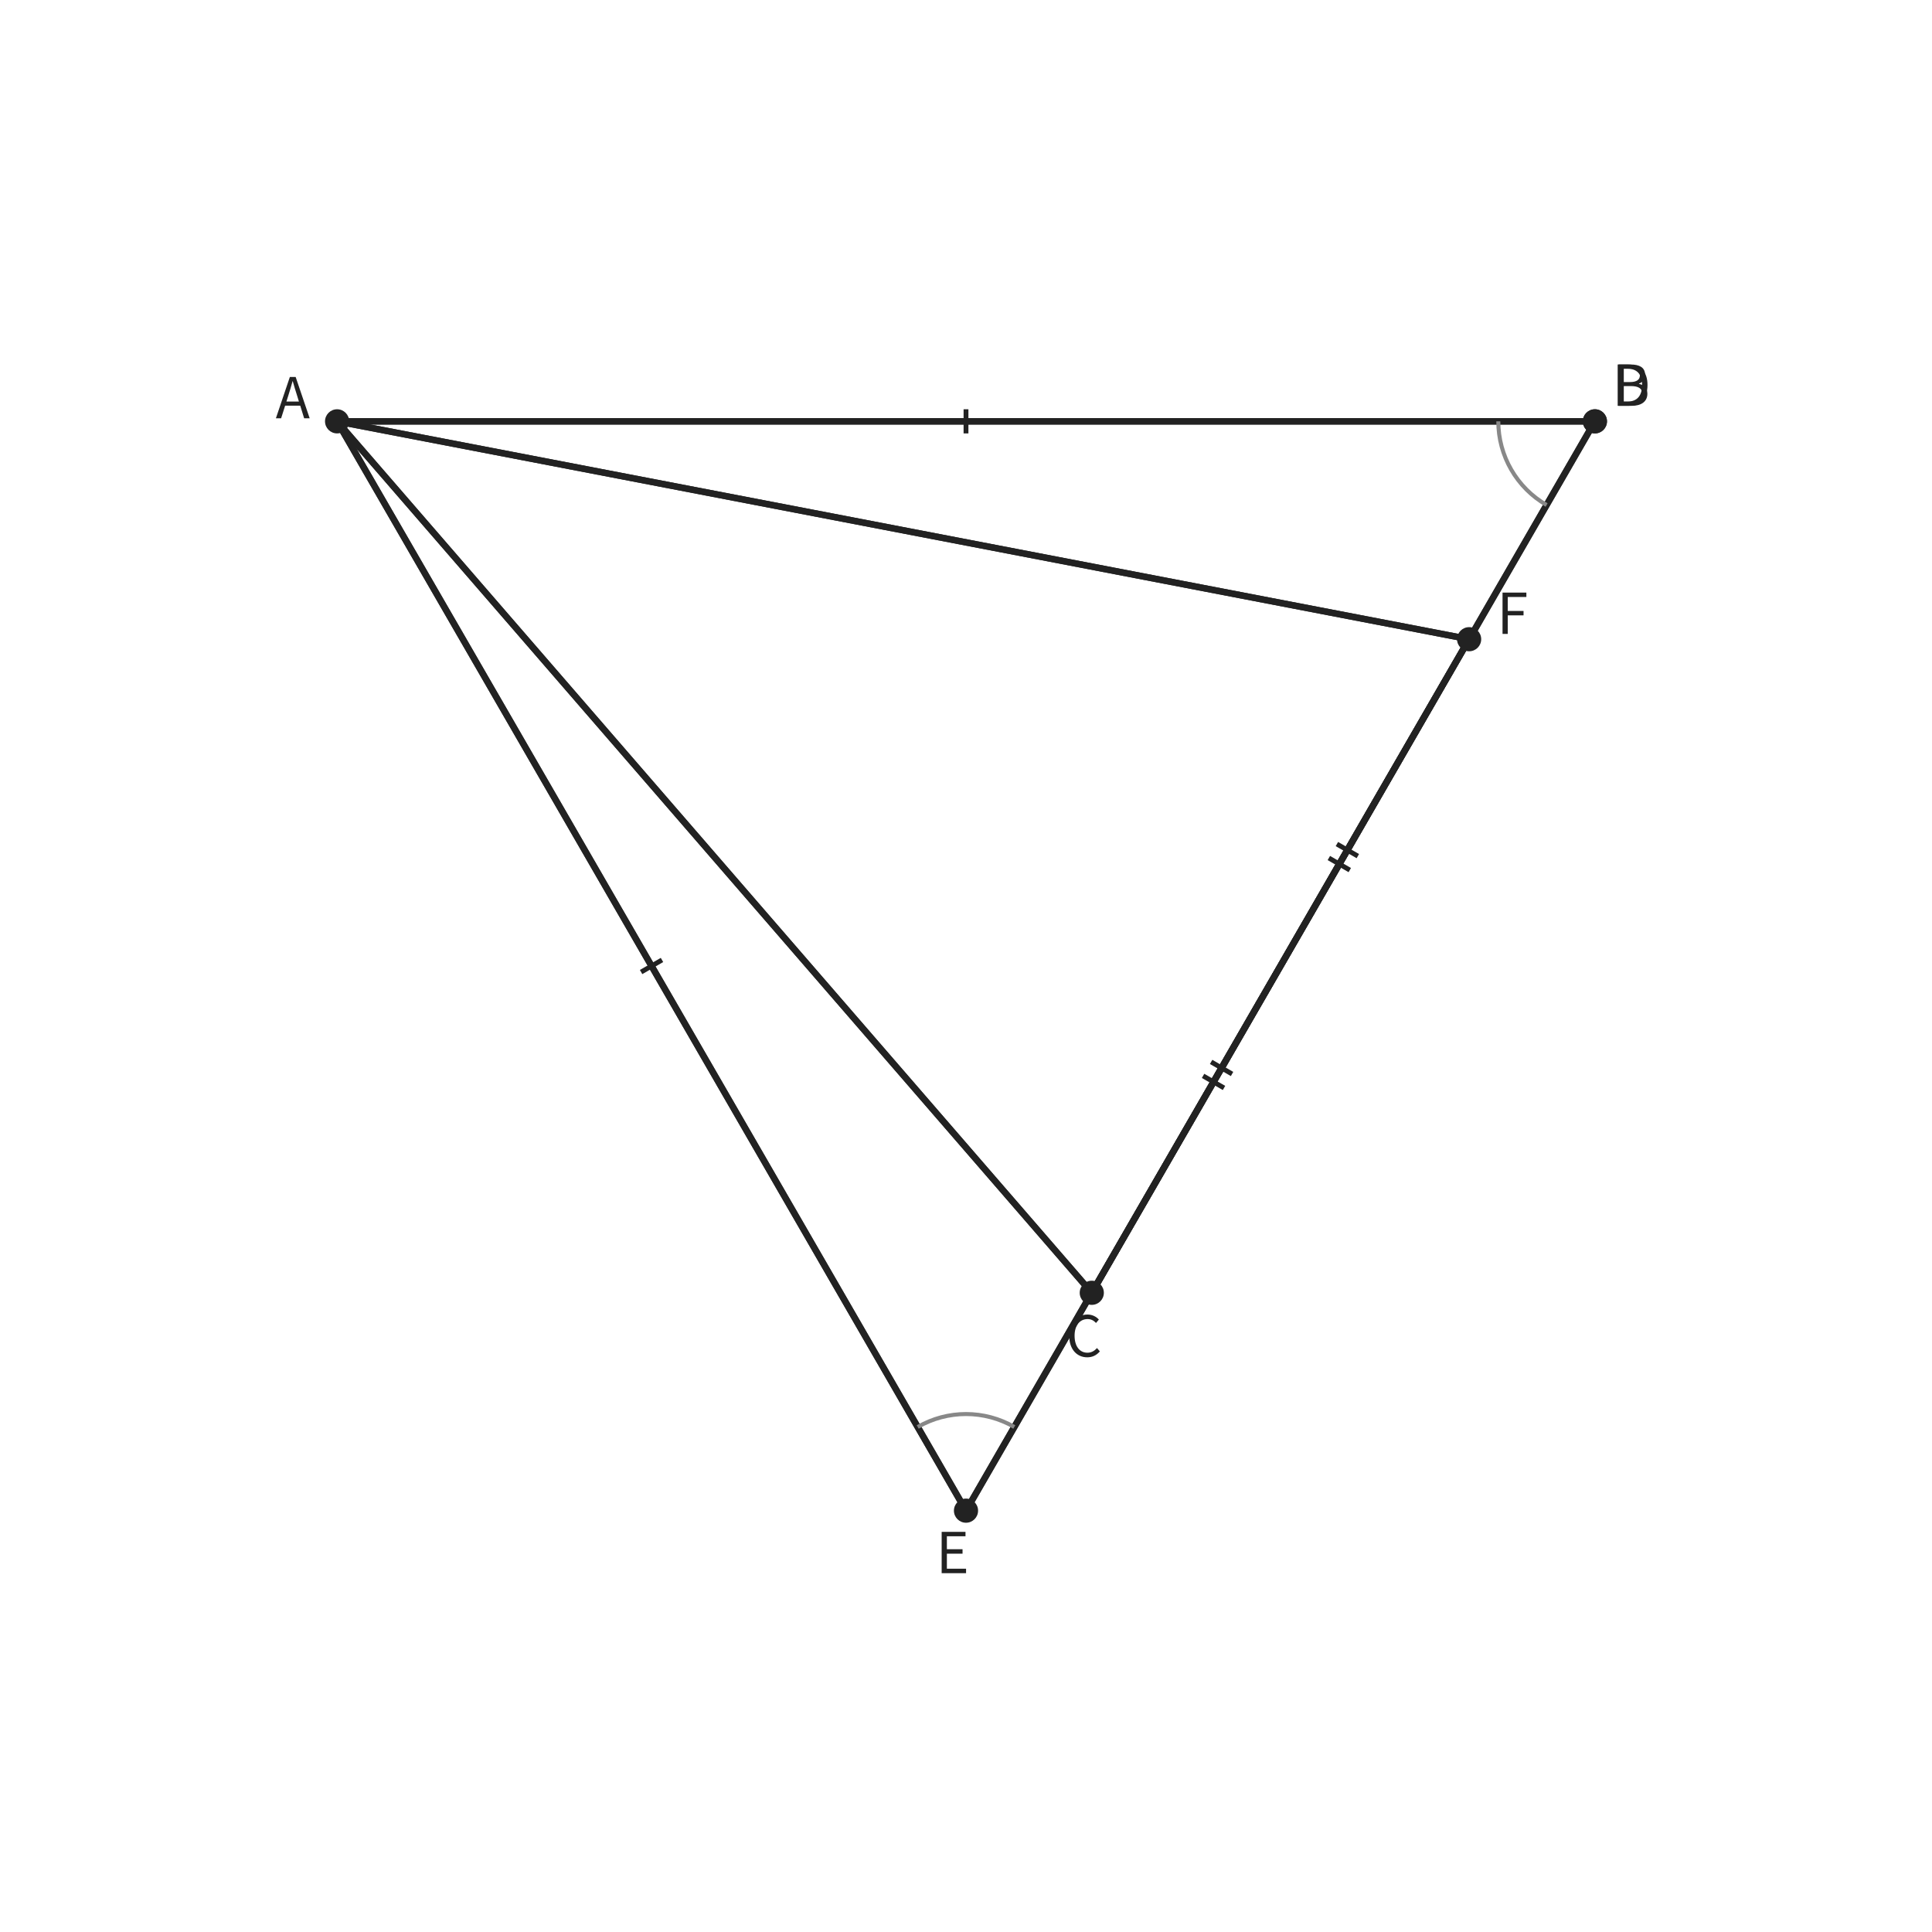
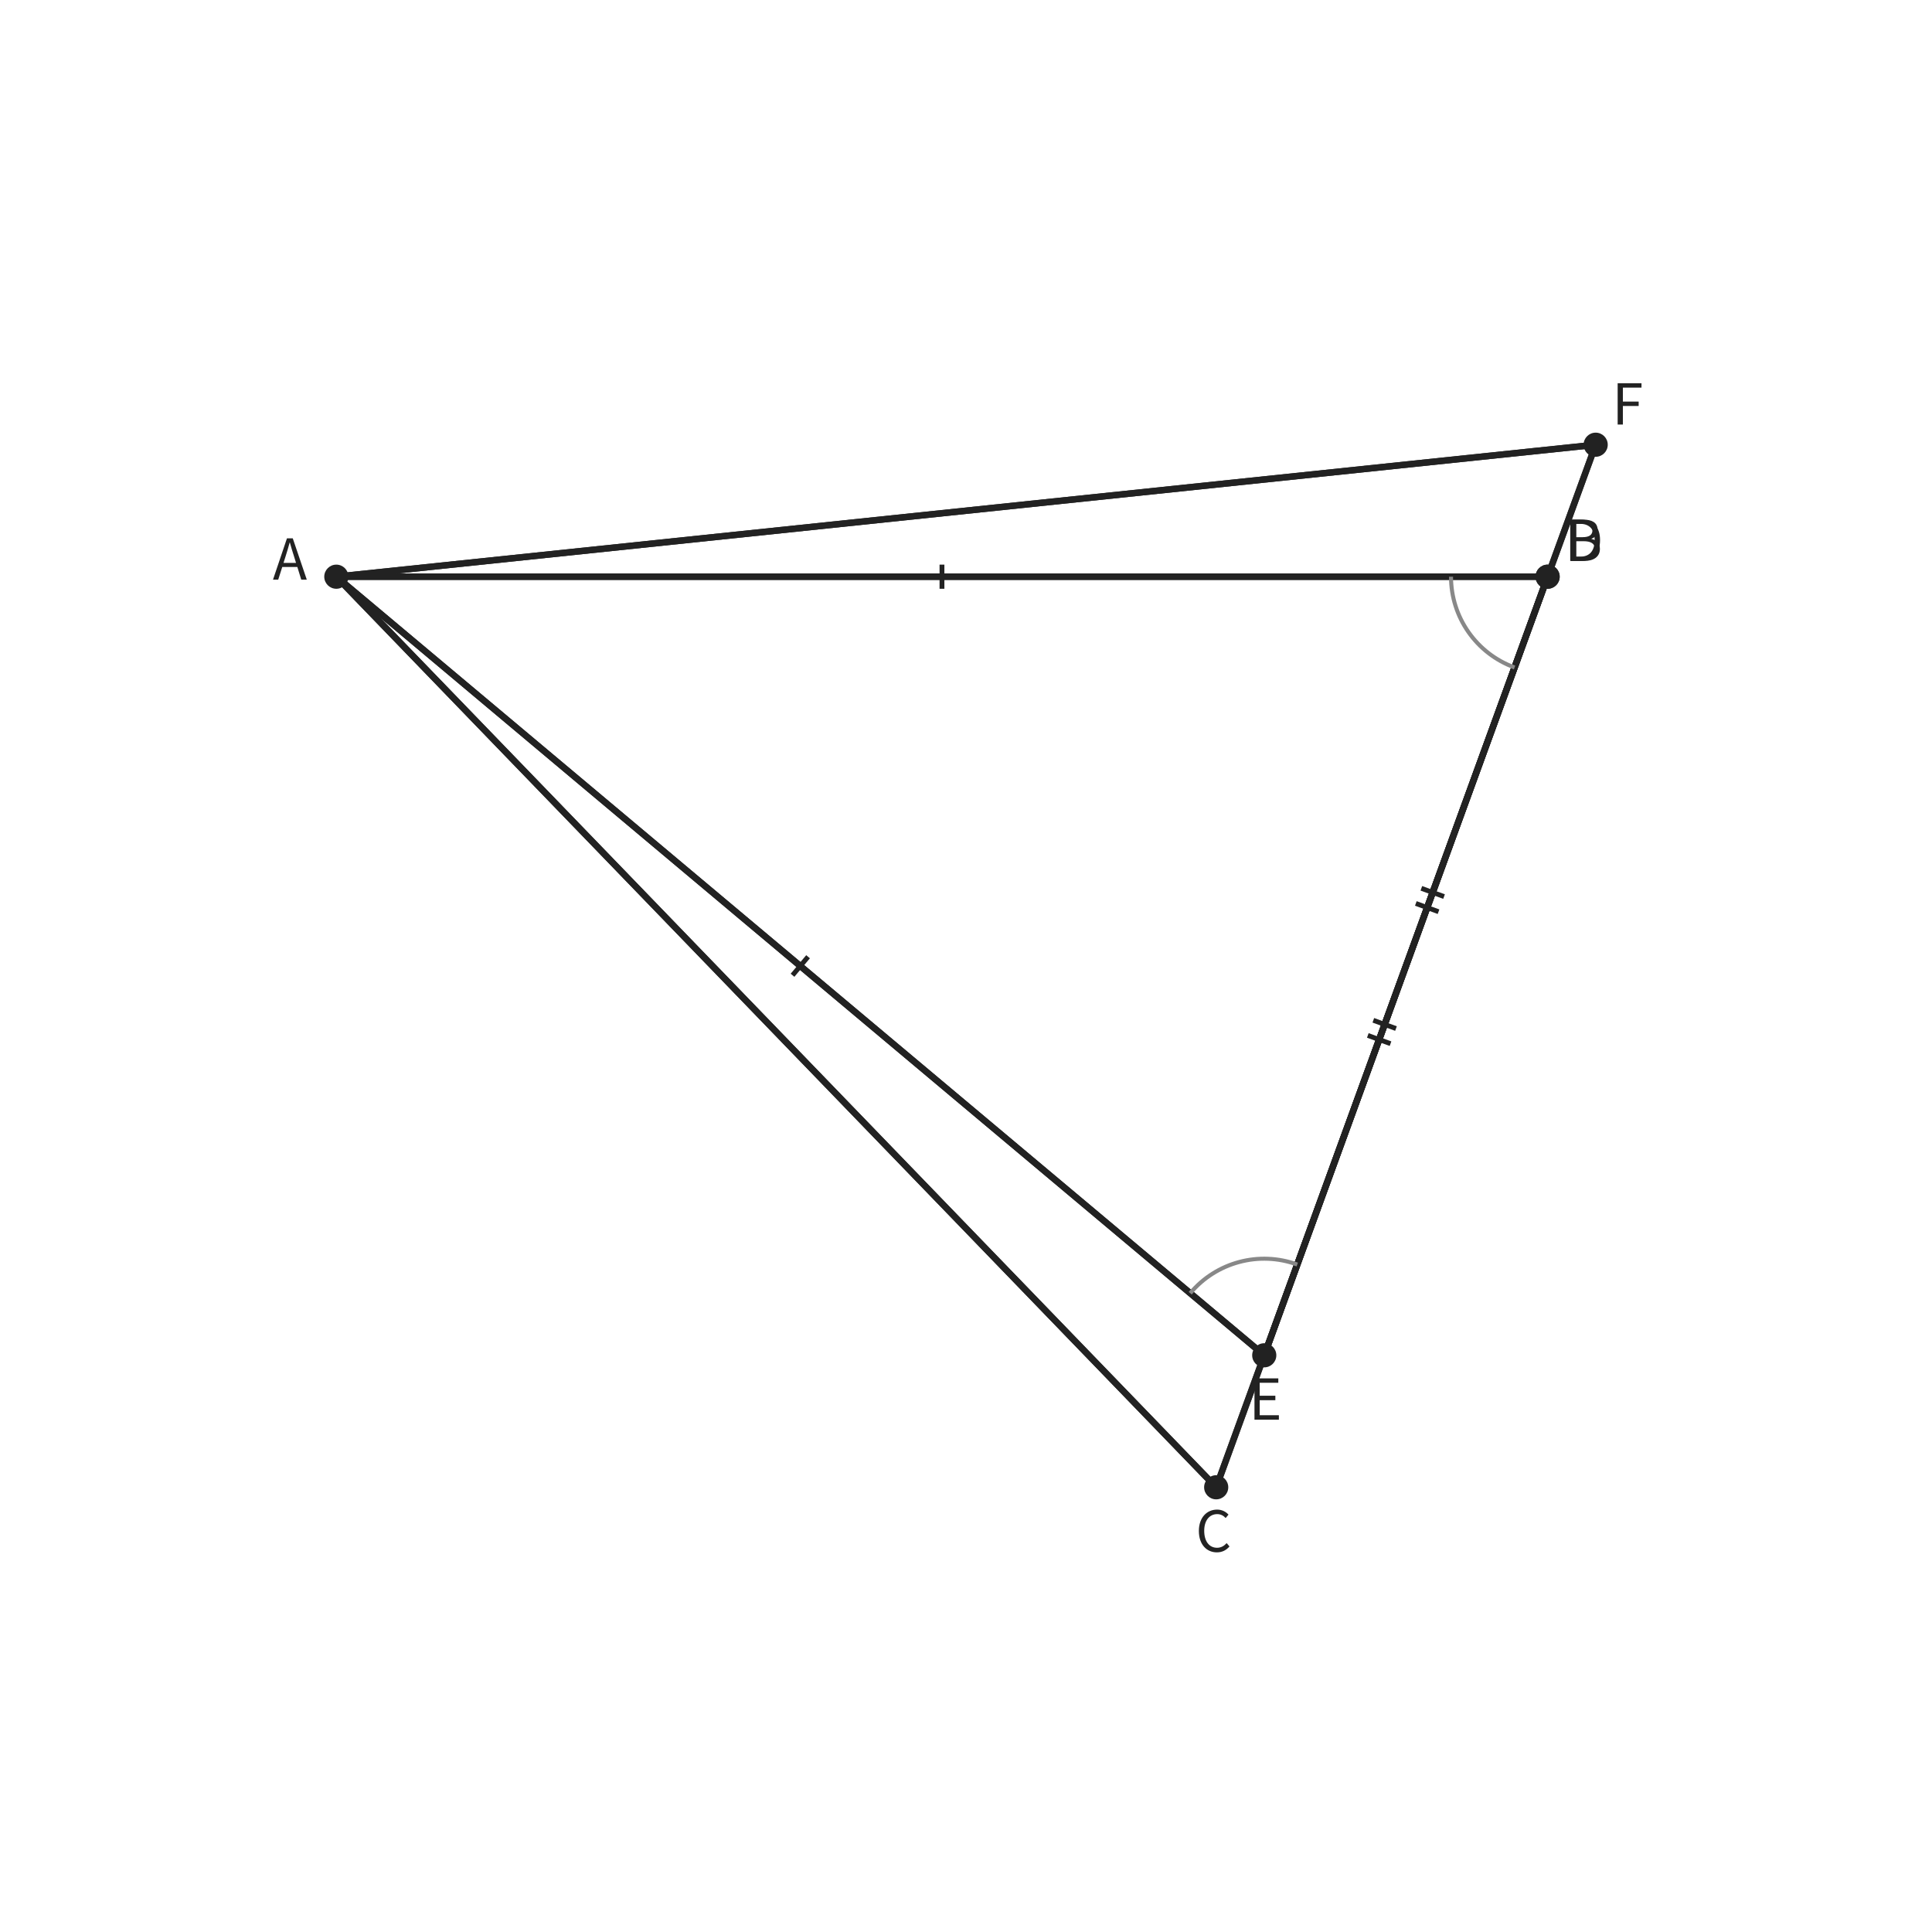
- <svg xmlns="http://www.w3.org/2000/svg" viewBox="0 0 480 480" width="480" height="480" data-t2g-scale="62.5" data-t2g-offset-x="40.0" data-t2g-offset-y="60.933530658681434" data-t2g-bbox-minx="-0.7" data-t2g-bbox-miny="-5.030127018922194" data-t2g-canvas-size="480" font-family="PingFang SC, Source Han Sans SC, Noto Sans CJK SC, sans-serif" font-size="14.0">
+ <svg xmlns="http://www.w3.org/2000/svg" viewBox="0 0 480 480" width="480" height="480" data-t2g-scale="60.187525144482564" data-t2g-offset-x="40.0" data-t2g-offset-y="66.92488549258283" data-t2g-bbox-minx="-0.7237963346677078" data-t2g-bbox-miny="-4.482566817811341" data-t2g-canvas-size="480" font-family="PingFang SC, Source Han Sans SC, Noto Sans CJK SC, sans-serif" font-size="14.0">
  <rect width="100%" height="100%" fill="white" />
-   <polygon data-id="tri1" class="t2g-obj t2g-poly" points="83.75,104.68 396.25,104.68 271.25,321.19" fill="none" stroke="#222" stroke-width="1.6" />
-   <polygon data-id="tri2" class="t2g-obj t2g-poly" points="83.75,104.68 240.00,375.32 365.00,158.81" fill="none" stroke="#222" stroke-width="1.6" />
-   <line data-id="AB" class="t2g-obj t2g-seg" x1="83.75" y1="104.68" x2="396.25" y2="104.68" stroke="#222" stroke-width="1.6" />
-   <line data-id="BC" class="t2g-obj t2g-seg" x1="396.25" y1="104.68" x2="271.25" y2="321.19" stroke="#222" stroke-width="1.6" />
-   <line data-id="CA" class="t2g-obj t2g-seg" x1="271.25" y1="321.19" x2="83.75" y2="104.68" stroke="#222" stroke-width="1.6" />
-   <line data-id="AE" class="t2g-obj t2g-seg" x1="83.75" y1="104.68" x2="240.00" y2="375.32" stroke="#222" stroke-width="1.6" />
-   <line data-id="EF" class="t2g-obj t2g-seg" x1="240.00" y1="375.32" x2="365.00" y2="158.81" stroke="#222" stroke-width="1.6" />
-   <line data-id="FA" class="t2g-obj t2g-seg" x1="365.00" y1="158.81" x2="83.75" y2="104.68" stroke="#222" stroke-width="1.6" />
-   <circle data-id="A" class="t2g-obj t2g-point" cx="83.75" cy="104.68" r="3.0" fill="#222" />
-   <text x="72.74" y="103.92" text-anchor="middle" fill="#222">A</text>
-   <circle data-id="B" class="t2g-obj t2g-point" cx="396.25" cy="104.68" r="3.0" fill="#222" />
-   <text x="405.32" y="100.83" text-anchor="middle" fill="#222">B</text>
-   <circle data-id="C" class="t2g-obj t2g-point" cx="271.25" cy="321.19" r="3.0" fill="#222" />
-   <text x="269.30" y="337.03" text-anchor="middle" fill="#222">C</text>
-   <circle data-id="E" class="t2g-obj t2g-point" cx="240.00" cy="375.32" r="3.0" fill="#222" />
-   <text x="236.67" y="390.85" text-anchor="middle" fill="#222">E</text>
-   <circle data-id="F" class="t2g-obj t2g-point" cx="365.00" cy="158.81" r="3.0" fill="#222" />
-   <text x="375.76" y="157.49" text-anchor="middle" fill="#222">F</text>
-   <circle data-id="D" class="t2g-obj t2g-point" cx="396.25" cy="104.68" r="3.0" fill="#222" />
-   <text x="405.32" y="100.83" text-anchor="middle" fill="#222">D</text>
-   <line x1="240.00" y1="101.68" x2="240.00" y2="107.68" stroke="#222" stroke-width="1.2" />
-   <line x1="164.47" y1="238.50" x2="159.28" y2="241.50" stroke="#222" stroke-width="1.2" />
-   <line x1="337.35" y1="212.70" x2="332.15" y2="209.70" stroke="#222" stroke-width="1.2" />
-   <line x1="335.35" y1="216.17" x2="330.15" y2="213.17" stroke="#222" stroke-width="1.2" />
-   <line x1="298.90" y1="267.30" x2="304.10" y2="270.30" stroke="#222" stroke-width="1.2" />
-   <line x1="300.90" y1="263.83" x2="306.10" y2="266.83" stroke="#222" stroke-width="1.2" />
-   <path d="M 372.25 104.68 A 24.00 24.00 0 0 0 384.25 125.47" fill="none" stroke="#888" stroke-width="1" />
-   <path d="M 228.00 354.53 A 24.00 24.00 0 0 1 252.00 354.53" fill="none" stroke="#888" stroke-width="1" />
+   <polygon data-id="tri1" class="t2g-obj t2g-poly" points="83.56,143.28 384.50,143.28 302.16,369.51" fill="none" stroke="#222" stroke-width="1.6" />
+   <polygon data-id="tri2" class="t2g-obj t2g-poly" points="83.56,143.28 314.10,336.72 396.44,110.49" fill="none" stroke="#222" stroke-width="1.6" />
+   <line data-id="AB" class="t2g-obj t2g-seg" x1="83.56" y1="143.28" x2="384.50" y2="143.28" stroke="#222" stroke-width="1.6" />
+   <line data-id="BC" class="t2g-obj t2g-seg" x1="384.50" y1="143.28" x2="302.16" y2="369.51" stroke="#222" stroke-width="1.6" />
+   <line data-id="CA" class="t2g-obj t2g-seg" x1="302.16" y1="369.51" x2="83.56" y2="143.28" stroke="#222" stroke-width="1.6" />
+   <line data-id="AE" class="t2g-obj t2g-seg" x1="83.56" y1="143.28" x2="314.10" y2="336.72" stroke="#222" stroke-width="1.6" />
+   <line data-id="EF" class="t2g-obj t2g-seg" x1="314.10" y1="336.72" x2="396.44" y2="110.49" stroke="#222" stroke-width="1.6" />
+   <line data-id="FA" class="t2g-obj t2g-seg" x1="396.44" y1="110.49" x2="83.56" y2="143.28" stroke="#222" stroke-width="1.6" />
+   <circle data-id="A" class="t2g-obj t2g-point" cx="83.56" cy="143.28" r="3.0" fill="#222" />
+   <text x="72.02" y="144.01" text-anchor="middle" fill="#222">A</text>
+   <circle data-id="B" class="t2g-obj t2g-point" cx="384.50" cy="143.28" r="3.0" fill="#222" />
+   <text x="393.53" y="139.37" text-anchor="middle" fill="#222">B</text>
+   <circle data-id="C" class="t2g-obj t2g-point" cx="302.16" cy="369.51" r="3.0" fill="#222" />
+   <text x="301.51" y="385.49" text-anchor="middle" fill="#222">C</text>
+   <circle data-id="E" class="t2g-obj t2g-point" cx="314.10" cy="336.72" r="3.0" fill="#222" />
+   <text x="314.39" y="352.72" text-anchor="middle" fill="#222">E</text>
+   <circle data-id="F" class="t2g-obj t2g-point" cx="396.44" cy="110.49" r="3.0" fill="#222" />
+   <text x="404.36" y="105.48" text-anchor="middle" fill="#222">F</text>
+   <circle data-id="D" class="t2g-obj t2g-point" cx="384.50" cy="143.28" r="3.0" fill="#222" />
+   <text x="393.53" y="139.37" text-anchor="middle" fill="#222">D</text>
+   <line x1="234.03" y1="140.28" x2="234.03" y2="146.28" stroke="#222" stroke-width="1.2" />
+   <line x1="200.76" y1="237.70" x2="196.90" y2="242.30" stroke="#222" stroke-width="1.2" />
+   <line x1="346.83" y1="255.54" x2="341.20" y2="253.49" stroke="#222" stroke-width="1.2" />
+   <line x1="345.47" y1="259.30" x2="339.83" y2="257.25" stroke="#222" stroke-width="1.2" />
+   <line x1="351.76" y1="224.46" x2="357.40" y2="226.51" stroke="#222" stroke-width="1.2" />
+   <line x1="353.13" y1="220.70" x2="358.77" y2="222.75" stroke="#222" stroke-width="1.2" />
+   <path d="M 360.50 143.28 A 24.00 24.00 0 0 0 376.29 165.83" fill="none" stroke="#888" stroke-width="1" />
+   <path d="M 295.71 321.29 A 24.00 24.00 0 0 1 322.30 314.17" fill="none" stroke="#888" stroke-width="1" />
</svg>
